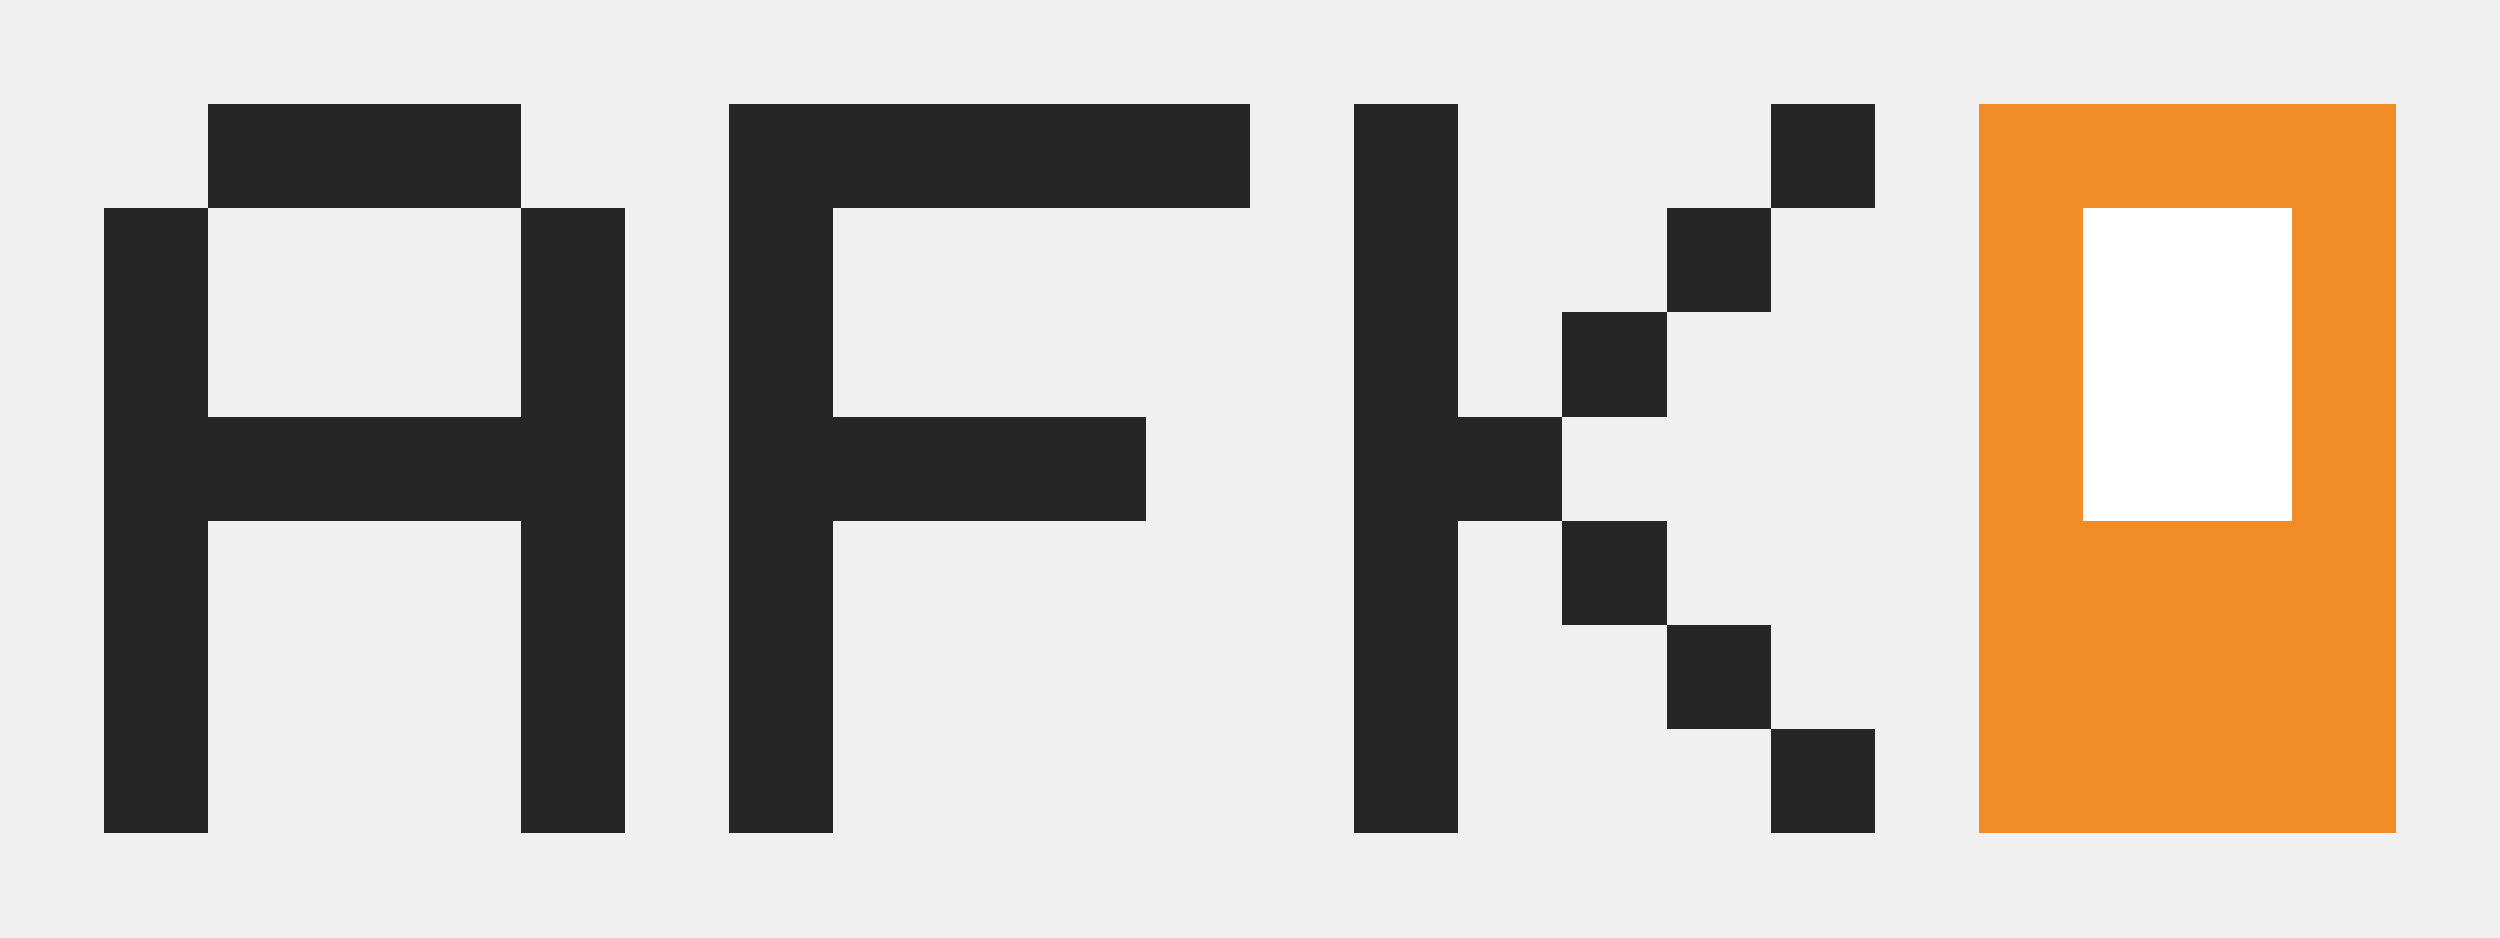
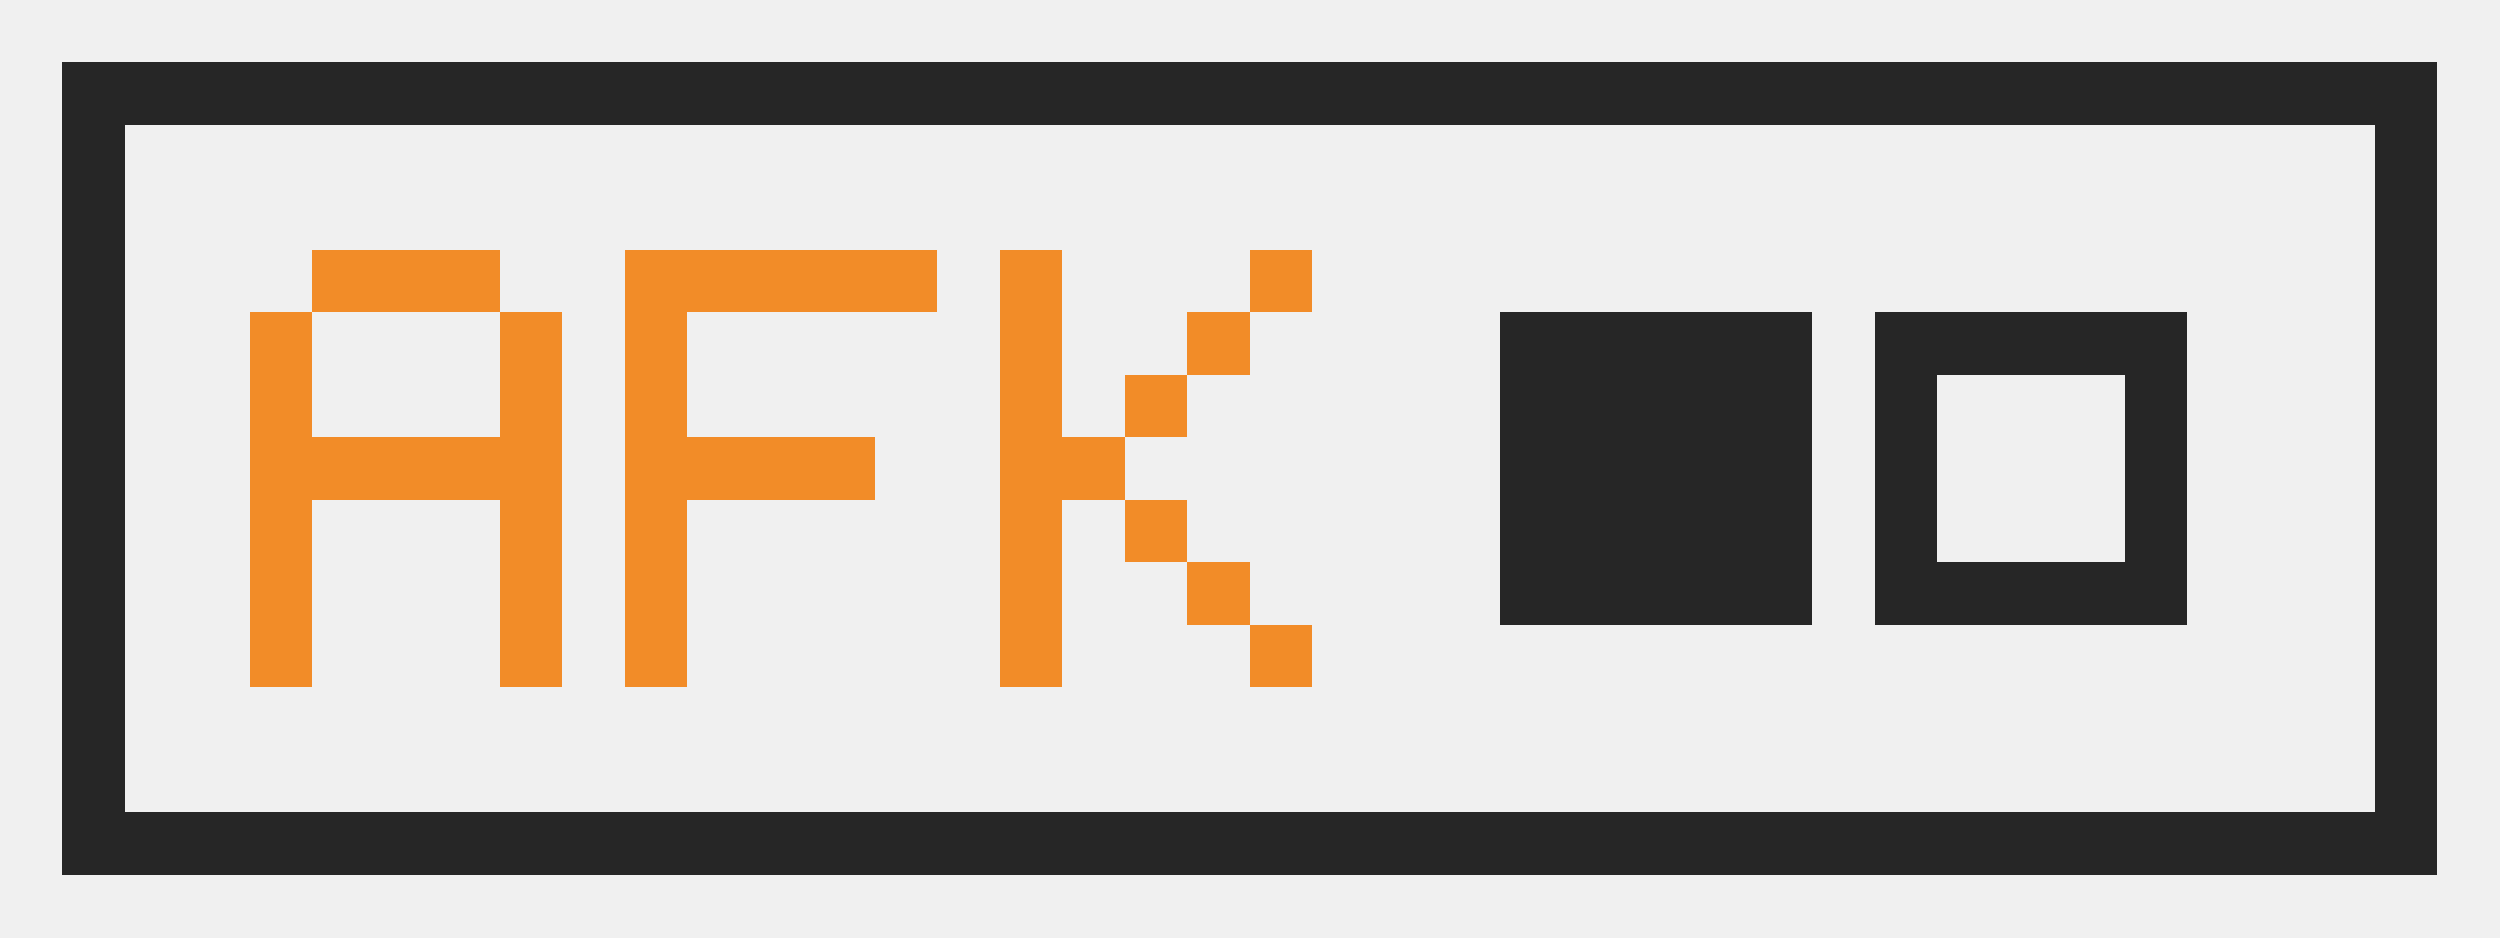
- <svg xmlns="http://www.w3.org/2000/svg" viewBox="0 7 24 9" width="240" height="90" shape-rendering="crispEdges">
-   <rect x="1" y="9" width="1" height="1" fill="#262626" />
-   <rect x="1" y="10" width="1" height="1" fill="#262626" />
-   <rect x="1" y="11" width="1" height="1" fill="#262626" />
-   <rect x="1" y="12" width="1" height="1" fill="#262626" />
+ <svg xmlns="http://www.w3.org/2000/svg" viewBox="0 12 40 15" width="400" height="150" shape-rendering="crispEdges">
  <rect x="1" y="13" width="1" height="1" fill="#262626" />
  <rect x="1" y="14" width="1" height="1" fill="#262626" />
-   <rect x="2" y="8" width="1" height="1" fill="#262626" />
-   <rect x="2" y="11" width="1" height="1" fill="#262626" />
-   <rect x="3" y="8" width="1" height="1" fill="#262626" />
-   <rect x="3" y="11" width="1" height="1" fill="#262626" />
-   <rect x="4" y="8" width="1" height="1" fill="#262626" />
-   <rect x="4" y="11" width="1" height="1" fill="#262626" />
-   <rect x="5" y="9" width="1" height="1" fill="#262626" />
-   <rect x="5" y="10" width="1" height="1" fill="#262626" />
-   <rect x="5" y="11" width="1" height="1" fill="#262626" />
-   <rect x="5" y="12" width="1" height="1" fill="#262626" />
+   <rect x="1" y="15" width="1" height="1" fill="#262626" />
+   <rect x="1" y="16" width="1" height="1" fill="#262626" />
+   <rect x="1" y="17" width="1" height="1" fill="#262626" />
+   <rect x="1" y="18" width="1" height="1" fill="#262626" />
+   <rect x="1" y="19" width="1" height="1" fill="#262626" />
+   <rect x="1" y="20" width="1" height="1" fill="#262626" />
+   <rect x="1" y="21" width="1" height="1" fill="#262626" />
+   <rect x="1" y="22" width="1" height="1" fill="#262626" />
+   <rect x="1" y="23" width="1" height="1" fill="#262626" />
+   <rect x="1" y="24" width="1" height="1" fill="#262626" />
+   <rect x="1" y="25" width="1" height="1" fill="#262626" />
+   <rect x="2" y="13" width="1" height="1" fill="#262626" />
+   <rect x="2" y="25" width="1" height="1" fill="#262626" />
+   <rect x="3" y="13" width="1" height="1" fill="#262626" />
+   <rect x="3" y="25" width="1" height="1" fill="#262626" />
+   <rect x="4" y="13" width="1" height="1" fill="#262626" />
+   <rect x="4" y="17" width="1" height="1" fill="#F28C28" />
+   <rect x="4" y="18" width="1" height="1" fill="#F28C28" />
+   <rect x="4" y="19" width="1" height="1" fill="#F28C28" />
+   <rect x="4" y="20" width="1" height="1" fill="#F28C28" />
+   <rect x="4" y="21" width="1" height="1" fill="#F28C28" />
+   <rect x="4" y="22" width="1" height="1" fill="#F28C28" />
+   <rect x="4" y="25" width="1" height="1" fill="#262626" />
  <rect x="5" y="13" width="1" height="1" fill="#262626" />
-   <rect x="5" y="14" width="1" height="1" fill="#262626" />
-   <rect x="7" y="8" width="1" height="1" fill="#262626" />
-   <rect x="7" y="9" width="1" height="1" fill="#262626" />
-   <rect x="7" y="10" width="1" height="1" fill="#262626" />
-   <rect x="7" y="11" width="1" height="1" fill="#262626" />
-   <rect x="7" y="12" width="1" height="1" fill="#262626" />
+   <rect x="5" y="16" width="1" height="1" fill="#F28C28" />
+   <rect x="5" y="19" width="1" height="1" fill="#F28C28" />
+   <rect x="5" y="25" width="1" height="1" fill="#262626" />
+   <rect x="6" y="13" width="1" height="1" fill="#262626" />
+   <rect x="6" y="16" width="1" height="1" fill="#F28C28" />
+   <rect x="6" y="19" width="1" height="1" fill="#F28C28" />
+   <rect x="6" y="25" width="1" height="1" fill="#262626" />
  <rect x="7" y="13" width="1" height="1" fill="#262626" />
-   <rect x="7" y="14" width="1" height="1" fill="#262626" />
-   <rect x="8" y="8" width="1" height="1" fill="#262626" />
-   <rect x="8" y="11" width="1" height="1" fill="#262626" />
-   <rect x="9" y="8" width="1" height="1" fill="#262626" />
-   <rect x="9" y="11" width="1" height="1" fill="#262626" />
-   <rect x="10" y="8" width="1" height="1" fill="#262626" />
-   <rect x="10" y="11" width="1" height="1" fill="#262626" />
-   <rect x="11" y="8" width="1" height="1" fill="#262626" />
-   <rect x="13" y="8" width="1" height="1" fill="#262626" />
-   <rect x="13" y="9" width="1" height="1" fill="#262626" />
-   <rect x="13" y="10" width="1" height="1" fill="#262626" />
-   <rect x="13" y="11" width="1" height="1" fill="#262626" />
-   <rect x="13" y="12" width="1" height="1" fill="#262626" />
+   <rect x="7" y="16" width="1" height="1" fill="#F28C28" />
+   <rect x="7" y="19" width="1" height="1" fill="#F28C28" />
+   <rect x="7" y="25" width="1" height="1" fill="#262626" />
+   <rect x="8" y="13" width="1" height="1" fill="#262626" />
+   <rect x="8" y="17" width="1" height="1" fill="#F28C28" />
+   <rect x="8" y="18" width="1" height="1" fill="#F28C28" />
+   <rect x="8" y="19" width="1" height="1" fill="#F28C28" />
+   <rect x="8" y="20" width="1" height="1" fill="#F28C28" />
+   <rect x="8" y="21" width="1" height="1" fill="#F28C28" />
+   <rect x="8" y="22" width="1" height="1" fill="#F28C28" />
+   <rect x="8" y="25" width="1" height="1" fill="#262626" />
+   <rect x="9" y="13" width="1" height="1" fill="#262626" />
+   <rect x="9" y="25" width="1" height="1" fill="#262626" />
+   <rect x="10" y="13" width="1" height="1" fill="#262626" />
+   <rect x="10" y="16" width="1" height="1" fill="#F28C28" />
+   <rect x="10" y="17" width="1" height="1" fill="#F28C28" />
+   <rect x="10" y="18" width="1" height="1" fill="#F28C28" />
+   <rect x="10" y="19" width="1" height="1" fill="#F28C28" />
+   <rect x="10" y="20" width="1" height="1" fill="#F28C28" />
+   <rect x="10" y="21" width="1" height="1" fill="#F28C28" />
+   <rect x="10" y="22" width="1" height="1" fill="#F28C28" />
+   <rect x="10" y="25" width="1" height="1" fill="#262626" />
+   <rect x="11" y="13" width="1" height="1" fill="#262626" />
+   <rect x="11" y="16" width="1" height="1" fill="#F28C28" />
+   <rect x="11" y="19" width="1" height="1" fill="#F28C28" />
+   <rect x="11" y="25" width="1" height="1" fill="#262626" />
+   <rect x="12" y="13" width="1" height="1" fill="#262626" />
+   <rect x="12" y="16" width="1" height="1" fill="#F28C28" />
+   <rect x="12" y="19" width="1" height="1" fill="#F28C28" />
+   <rect x="12" y="25" width="1" height="1" fill="#262626" />
  <rect x="13" y="13" width="1" height="1" fill="#262626" />
-   <rect x="13" y="14" width="1" height="1" fill="#262626" />
-   <rect x="14" y="11" width="1" height="1" fill="#262626" />
-   <rect x="15" y="10" width="1" height="1" fill="#262626" />
-   <rect x="15" y="12" width="1" height="1" fill="#262626" />
-   <rect x="16" y="9" width="1" height="1" fill="#262626" />
+   <rect x="13" y="16" width="1" height="1" fill="#F28C28" />
+   <rect x="13" y="19" width="1" height="1" fill="#F28C28" />
+   <rect x="13" y="25" width="1" height="1" fill="#262626" />
+   <rect x="14" y="13" width="1" height="1" fill="#262626" />
+   <rect x="14" y="16" width="1" height="1" fill="#F28C28" />
+   <rect x="14" y="25" width="1" height="1" fill="#262626" />
+   <rect x="15" y="13" width="1" height="1" fill="#262626" />
+   <rect x="15" y="25" width="1" height="1" fill="#262626" />
  <rect x="16" y="13" width="1" height="1" fill="#262626" />
-   <rect x="17" y="8" width="1" height="1" fill="#262626" />
-   <rect x="17" y="14" width="1" height="1" fill="#262626" />
-   <rect x="19" y="8" width="1" height="1" fill="#F28C28" />
-   <rect x="19" y="9" width="1" height="1" fill="#F28C28" />
-   <rect x="19" y="10" width="1" height="1" fill="#F28C28" />
-   <rect x="19" y="11" width="1" height="1" fill="#F28C28" />
-   <rect x="19" y="12" width="1" height="1" fill="#F28C28" />
-   <rect x="19" y="13" width="1" height="1" fill="#F28C28" />
-   <rect x="19" y="14" width="1" height="1" fill="#F28C28" />
-   <rect x="20" y="8" width="1" height="1" fill="#F28C28" />
-   <rect x="20" y="9" width="1" height="1" fill="#FFFFFF" />
-   <rect x="20" y="10" width="1" height="1" fill="#FFFFFF" />
-   <rect x="20" y="11" width="1" height="1" fill="#FFFFFF" />
-   <rect x="20" y="12" width="1" height="1" fill="#F28C28" />
-   <rect x="20" y="13" width="1" height="1" fill="#F28C28" />
-   <rect x="20" y="14" width="1" height="1" fill="#F28C28" />
-   <rect x="21" y="8" width="1" height="1" fill="#F28C28" />
-   <rect x="21" y="9" width="1" height="1" fill="#FFFFFF" />
-   <rect x="21" y="10" width="1" height="1" fill="#FFFFFF" />
-   <rect x="21" y="11" width="1" height="1" fill="#FFFFFF" />
-   <rect x="21" y="12" width="1" height="1" fill="#F28C28" />
-   <rect x="21" y="13" width="1" height="1" fill="#F28C28" />
-   <rect x="21" y="14" width="1" height="1" fill="#F28C28" />
-   <rect x="22" y="8" width="1" height="1" fill="#F28C28" />
-   <rect x="22" y="9" width="1" height="1" fill="#F28C28" />
-   <rect x="22" y="10" width="1" height="1" fill="#F28C28" />
-   <rect x="22" y="11" width="1" height="1" fill="#F28C28" />
-   <rect x="22" y="12" width="1" height="1" fill="#F28C28" />
-   <rect x="22" y="13" width="1" height="1" fill="#F28C28" />
-   <rect x="22" y="14" width="1" height="1" fill="#F28C28" />
+   <rect x="16" y="16" width="1" height="1" fill="#F28C28" />
+   <rect x="16" y="17" width="1" height="1" fill="#F28C28" />
+   <rect x="16" y="18" width="1" height="1" fill="#F28C28" />
+   <rect x="16" y="19" width="1" height="1" fill="#F28C28" />
+   <rect x="16" y="20" width="1" height="1" fill="#F28C28" />
+   <rect x="16" y="21" width="1" height="1" fill="#F28C28" />
+   <rect x="16" y="22" width="1" height="1" fill="#F28C28" />
+   <rect x="16" y="25" width="1" height="1" fill="#262626" />
+   <rect x="17" y="13" width="1" height="1" fill="#262626" />
+   <rect x="17" y="19" width="1" height="1" fill="#F28C28" />
+   <rect x="17" y="25" width="1" height="1" fill="#262626" />
+   <rect x="18" y="13" width="1" height="1" fill="#262626" />
+   <rect x="18" y="18" width="1" height="1" fill="#F28C28" />
+   <rect x="18" y="20" width="1" height="1" fill="#F28C28" />
+   <rect x="18" y="25" width="1" height="1" fill="#262626" />
+   <rect x="19" y="13" width="1" height="1" fill="#262626" />
+   <rect x="19" y="17" width="1" height="1" fill="#F28C28" />
+   <rect x="19" y="21" width="1" height="1" fill="#F28C28" />
+   <rect x="19" y="25" width="1" height="1" fill="#262626" />
+   <rect x="20" y="13" width="1" height="1" fill="#262626" />
+   <rect x="20" y="16" width="1" height="1" fill="#F28C28" />
+   <rect x="20" y="22" width="1" height="1" fill="#F28C28" />
+   <rect x="20" y="25" width="1" height="1" fill="#262626" />
+   <rect x="21" y="13" width="1" height="1" fill="#262626" />
+   <rect x="21" y="25" width="1" height="1" fill="#262626" />
+   <rect x="22" y="13" width="1" height="1" fill="#262626" />
+   <rect x="22" y="25" width="1" height="1" fill="#262626" />
+   <rect x="23" y="13" width="1" height="1" fill="#262626" />
+   <rect x="23" y="25" width="1" height="1" fill="#262626" />
+   <rect x="24" y="13" width="1" height="1" fill="#262626" />
+   <rect x="24" y="17" width="1" height="1" fill="#262626" />
+   <rect x="24" y="18" width="1" height="1" fill="#262626" />
+   <rect x="24" y="19" width="1" height="1" fill="#262626" />
+   <rect x="24" y="20" width="1" height="1" fill="#262626" />
+   <rect x="24" y="21" width="1" height="1" fill="#262626" />
+   <rect x="24" y="25" width="1" height="1" fill="#262626" />
+   <rect x="25" y="13" width="1" height="1" fill="#262626" />
+   <rect x="25" y="17" width="1" height="1" fill="#262626" />
+   <rect x="25" y="18" width="1" height="1" fill="#262626" />
+   <rect x="25" y="19" width="1" height="1" fill="#262626" />
+   <rect x="25" y="20" width="1" height="1" fill="#262626" />
+   <rect x="25" y="21" width="1" height="1" fill="#262626" />
+   <rect x="25" y="25" width="1" height="1" fill="#262626" />
+   <rect x="26" y="13" width="1" height="1" fill="#262626" />
+   <rect x="26" y="17" width="1" height="1" fill="#262626" />
+   <rect x="26" y="18" width="1" height="1" fill="#262626" />
+   <rect x="26" y="19" width="1" height="1" fill="#262626" />
+   <rect x="26" y="20" width="1" height="1" fill="#262626" />
+   <rect x="26" y="21" width="1" height="1" fill="#262626" />
+   <rect x="26" y="25" width="1" height="1" fill="#262626" />
+   <rect x="27" y="13" width="1" height="1" fill="#262626" />
+   <rect x="27" y="17" width="1" height="1" fill="#262626" />
+   <rect x="27" y="18" width="1" height="1" fill="#262626" />
+   <rect x="27" y="19" width="1" height="1" fill="#262626" />
+   <rect x="27" y="20" width="1" height="1" fill="#262626" />
+   <rect x="27" y="21" width="1" height="1" fill="#262626" />
+   <rect x="27" y="25" width="1" height="1" fill="#262626" />
+   <rect x="28" y="13" width="1" height="1" fill="#262626" />
+   <rect x="28" y="17" width="1" height="1" fill="#262626" />
+   <rect x="28" y="18" width="1" height="1" fill="#262626" />
+   <rect x="28" y="19" width="1" height="1" fill="#262626" />
+   <rect x="28" y="20" width="1" height="1" fill="#262626" />
+   <rect x="28" y="21" width="1" height="1" fill="#262626" />
+   <rect x="28" y="25" width="1" height="1" fill="#262626" />
+   <rect x="29" y="13" width="1" height="1" fill="#262626" />
+   <rect x="29" y="25" width="1" height="1" fill="#262626" />
+   <rect x="30" y="13" width="1" height="1" fill="#262626" />
+   <rect x="30" y="17" width="1" height="1" fill="#262626" />
+   <rect x="30" y="18" width="1" height="1" fill="#262626" />
+   <rect x="30" y="19" width="1" height="1" fill="#262626" />
+   <rect x="30" y="20" width="1" height="1" fill="#262626" />
+   <rect x="30" y="21" width="1" height="1" fill="#262626" />
+   <rect x="30" y="25" width="1" height="1" fill="#262626" />
+   <rect x="31" y="13" width="1" height="1" fill="#262626" />
+   <rect x="31" y="17" width="1" height="1" fill="#262626" />
+   <rect x="31" y="21" width="1" height="1" fill="#262626" />
+   <rect x="31" y="25" width="1" height="1" fill="#262626" />
+   <rect x="32" y="13" width="1" height="1" fill="#262626" />
+   <rect x="32" y="17" width="1" height="1" fill="#262626" />
+   <rect x="32" y="21" width="1" height="1" fill="#262626" />
+   <rect x="32" y="25" width="1" height="1" fill="#262626" />
+   <rect x="33" y="13" width="1" height="1" fill="#262626" />
+   <rect x="33" y="17" width="1" height="1" fill="#262626" />
+   <rect x="33" y="21" width="1" height="1" fill="#262626" />
+   <rect x="33" y="25" width="1" height="1" fill="#262626" />
+   <rect x="34" y="13" width="1" height="1" fill="#262626" />
+   <rect x="34" y="17" width="1" height="1" fill="#262626" />
+   <rect x="34" y="18" width="1" height="1" fill="#262626" />
+   <rect x="34" y="19" width="1" height="1" fill="#262626" />
+   <rect x="34" y="20" width="1" height="1" fill="#262626" />
+   <rect x="34" y="21" width="1" height="1" fill="#262626" />
+   <rect x="34" y="25" width="1" height="1" fill="#262626" />
+   <rect x="35" y="13" width="1" height="1" fill="#262626" />
+   <rect x="35" y="25" width="1" height="1" fill="#262626" />
+   <rect x="36" y="13" width="1" height="1" fill="#262626" />
+   <rect x="36" y="25" width="1" height="1" fill="#262626" />
+   <rect x="37" y="13" width="1" height="1" fill="#262626" />
+   <rect x="37" y="25" width="1" height="1" fill="#262626" />
+   <rect x="38" y="13" width="1" height="1" fill="#262626" />
+   <rect x="38" y="14" width="1" height="1" fill="#262626" />
+   <rect x="38" y="15" width="1" height="1" fill="#262626" />
+   <rect x="38" y="16" width="1" height="1" fill="#262626" />
+   <rect x="38" y="17" width="1" height="1" fill="#262626" />
+   <rect x="38" y="18" width="1" height="1" fill="#262626" />
+   <rect x="38" y="19" width="1" height="1" fill="#262626" />
+   <rect x="38" y="20" width="1" height="1" fill="#262626" />
+   <rect x="38" y="21" width="1" height="1" fill="#262626" />
+   <rect x="38" y="22" width="1" height="1" fill="#262626" />
+   <rect x="38" y="23" width="1" height="1" fill="#262626" />
+   <rect x="38" y="24" width="1" height="1" fill="#262626" />
+   <rect x="38" y="25" width="1" height="1" fill="#262626" />
</svg>
